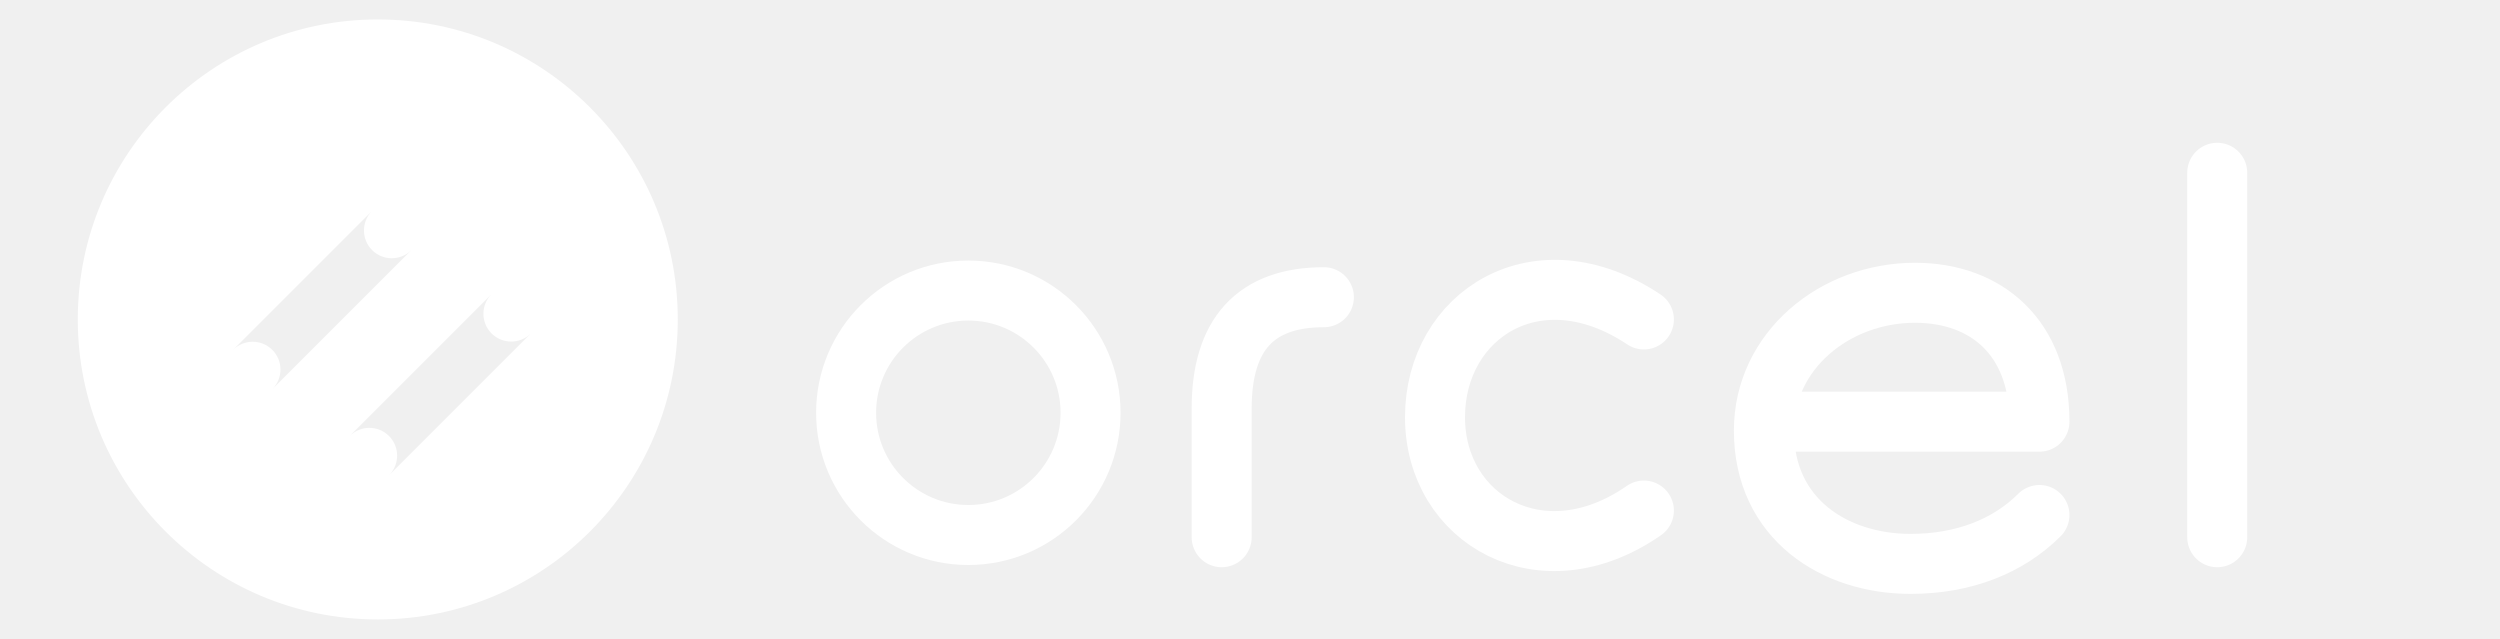
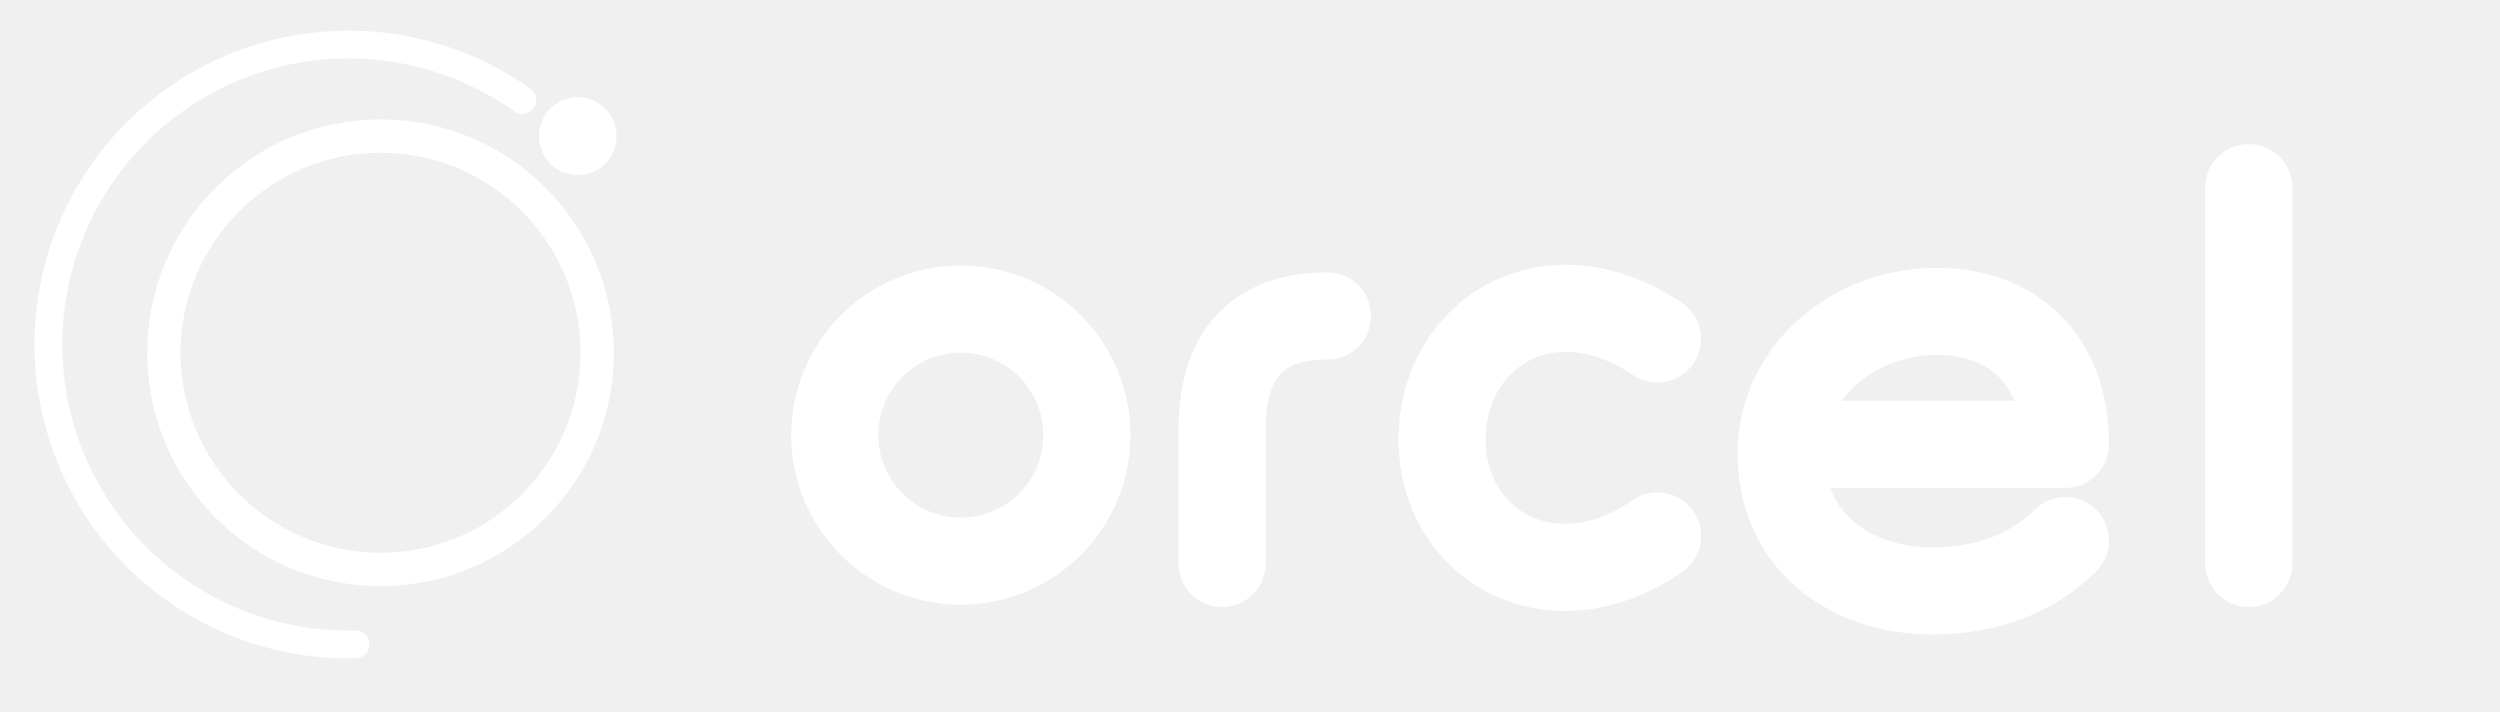
- <svg xmlns="http://www.w3.org/2000/svg" viewBox="0 0 900 230" role="img" aria-label="Orcel horizontal symbol and wordmark">
-   <g transform="translate(8 -13) scale(1)">
-     <path d="M128 20 A108 108 0 1 0 128 236 A108 108 0 1 0 128 20 Z M90.071 153.071 L140.071 103.071 A10 10 0 0 1 125.929 88.929 L75.929 138.929 A10 10 0 0 1 90.071 153.071 Z M132.071 184.071 L183.071 133.071 A10 10 0 0 1 168.929 118.929 L117.929 169.929 A10 10 0 0 1 132.071 184.071 Z" fill="#FFFFFF" fill-rule="evenodd" />
+ <svg xmlns="http://www.w3.org/2000/svg" viewBox="0 0 900 256" role="img" aria-label="Orcel orbital emblem and lowercase custom wordmark in horizontal arrangement">
+   <g>
+     <path d="M188 36 A108 108 0 1 0 128 232" stroke="#FFFFFF" stroke-width="10" fill="none" stroke-linecap="round" />
+     <circle cx="137" cy="127" r="78" stroke="#FFFFFF" stroke-width="12" fill="none" />
+     <circle cx="208" cy="49" r="14" fill="#FFFFFF" />
  </g>
-   <g transform="translate(275 19) scale(1.60)">
-     <g fill="none" stroke="#FFFFFF" stroke-width="13.5" stroke-linejoin="round" stroke-linecap="round">
+   <g transform="translate(270 23) scale(1.65)">
+     <g fill="none" stroke="#FFFFFF" stroke-width="19" stroke-linejoin="round" stroke-linecap="round">
      <circle cx="46" cy="81" r="27.5" />
      <path d="M103 109V80 Q103 55 126 55" />
      <path d="M198 60 C174 44 151 59 151 82 C151 105 175 119 198 103" />
      <path d="M231 83 H287 C287 64 275 54 259 54 C241 54 225 67 225 85 C225 105 241 115 258 115 C270 115 280 111 287 104" />
      <path d="M327 27 V109" />
    </g>
  </g>
</svg>
